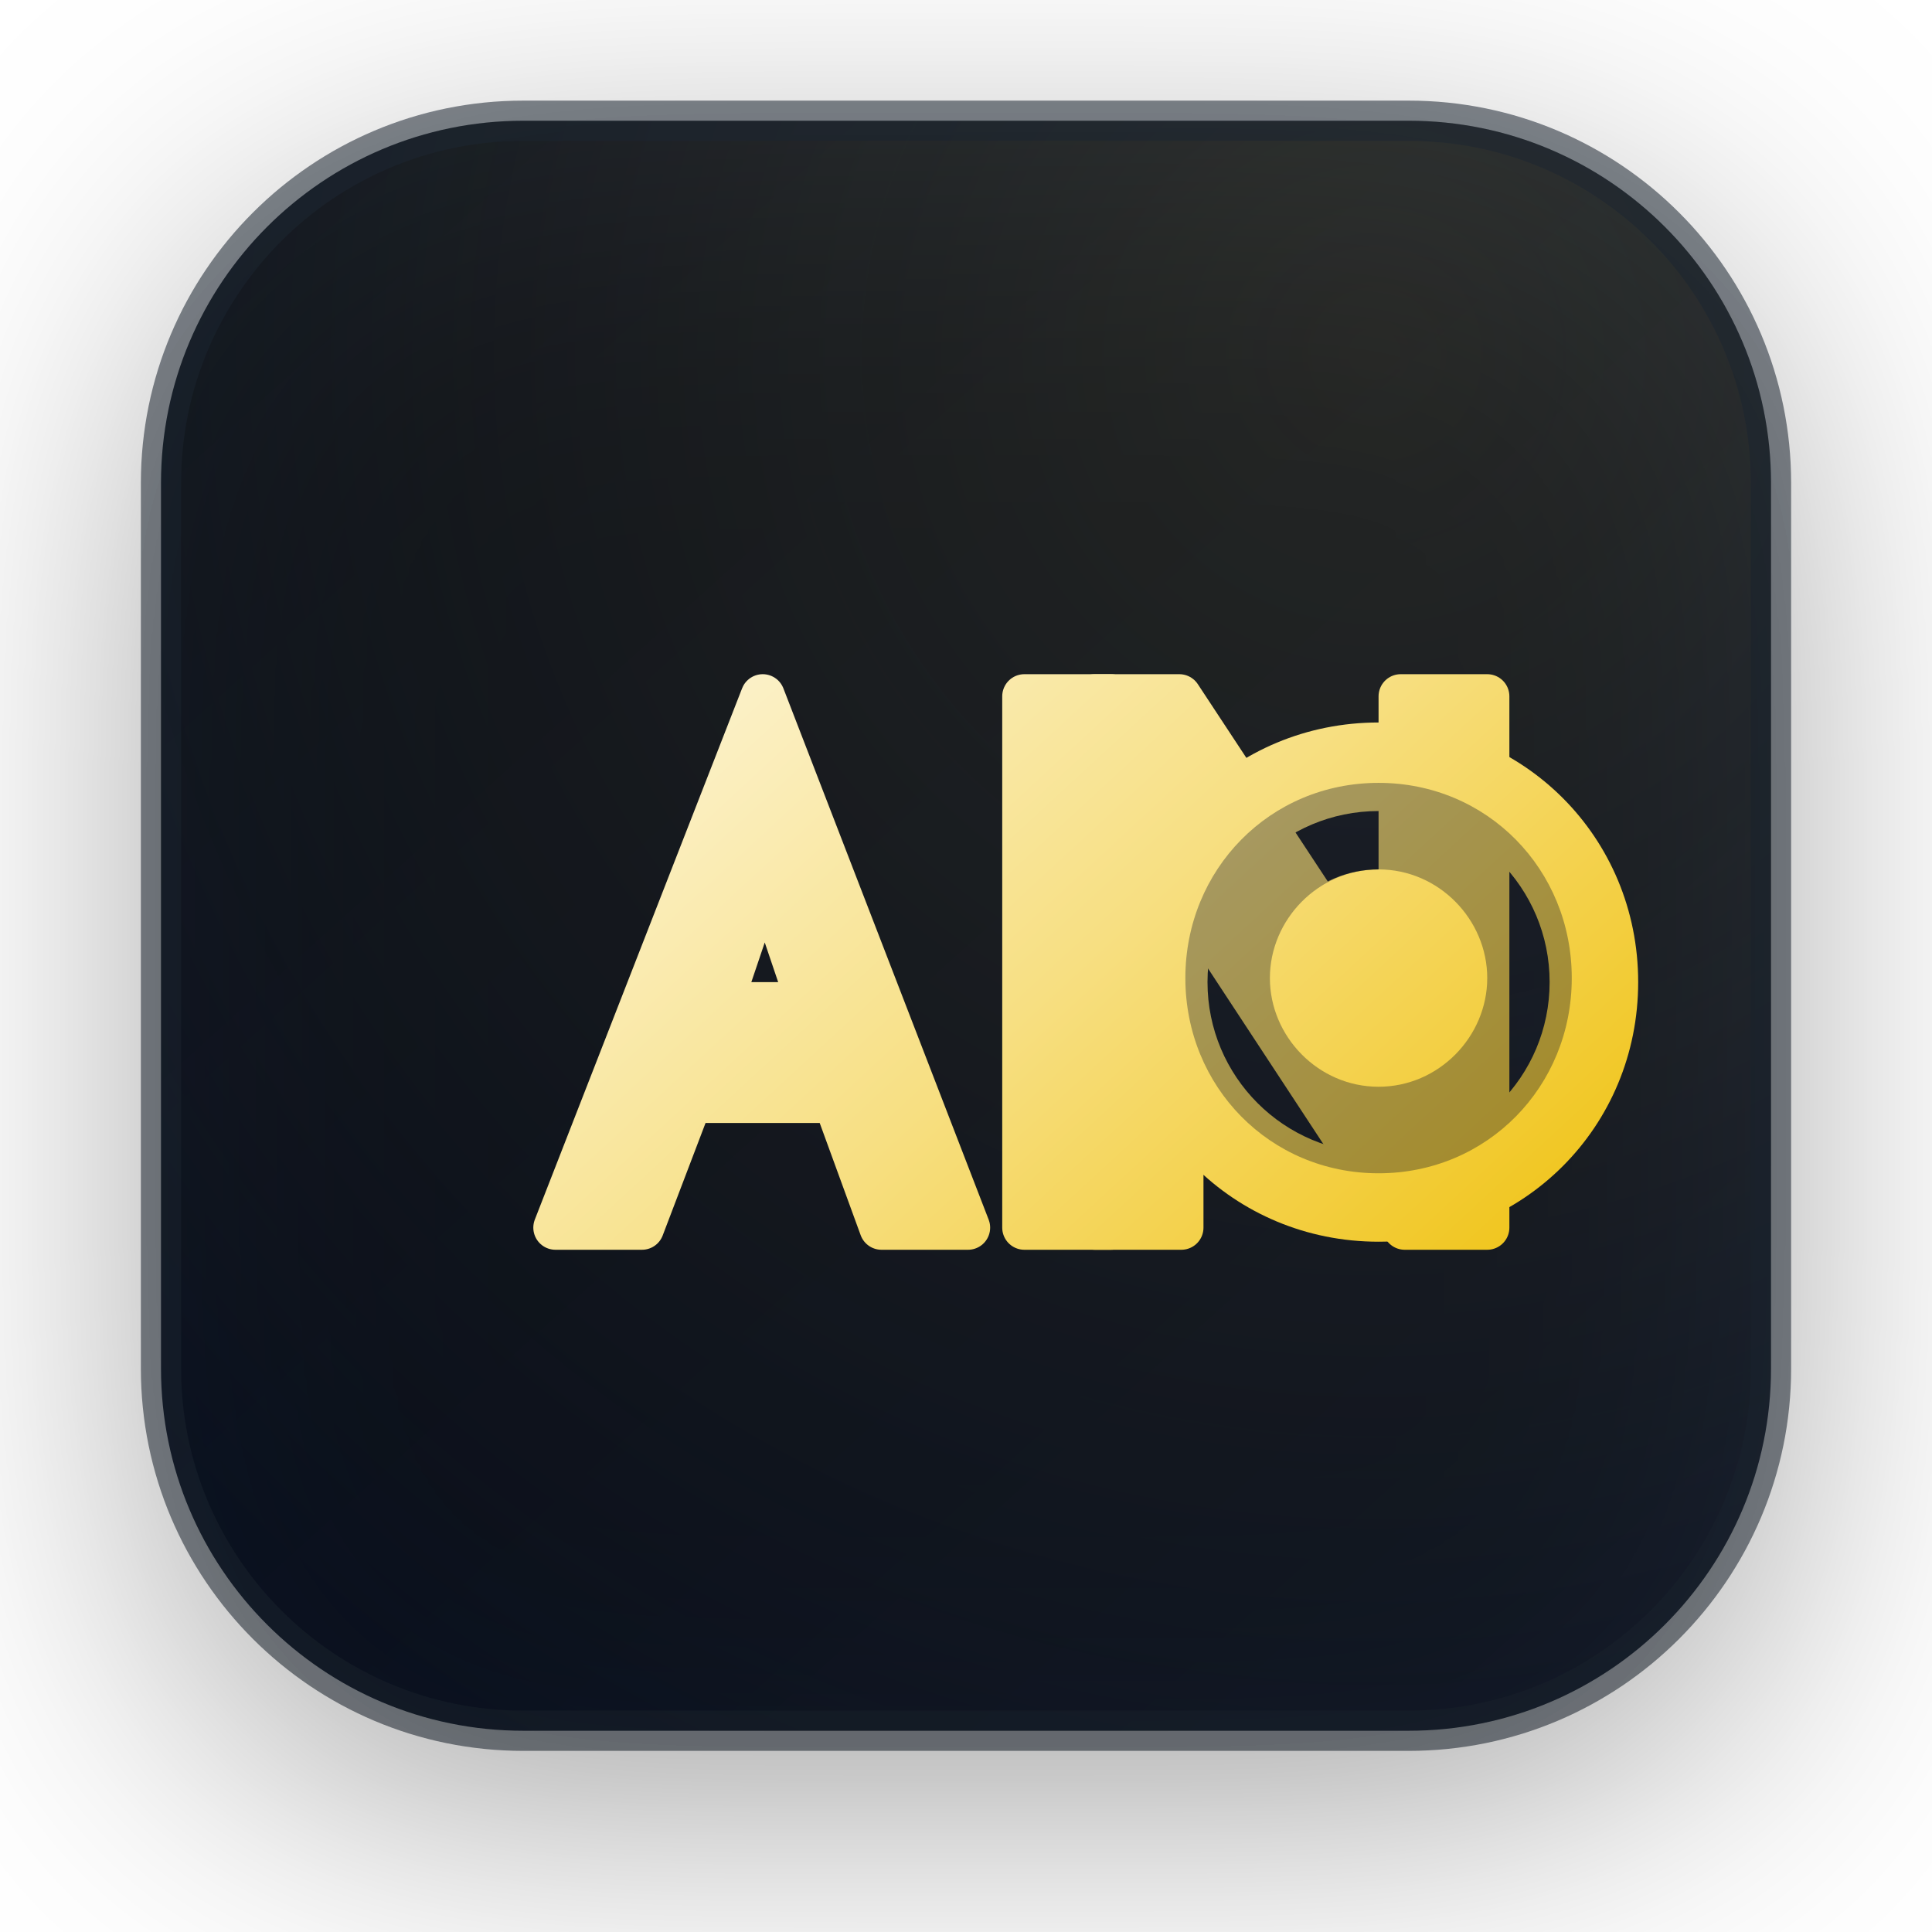
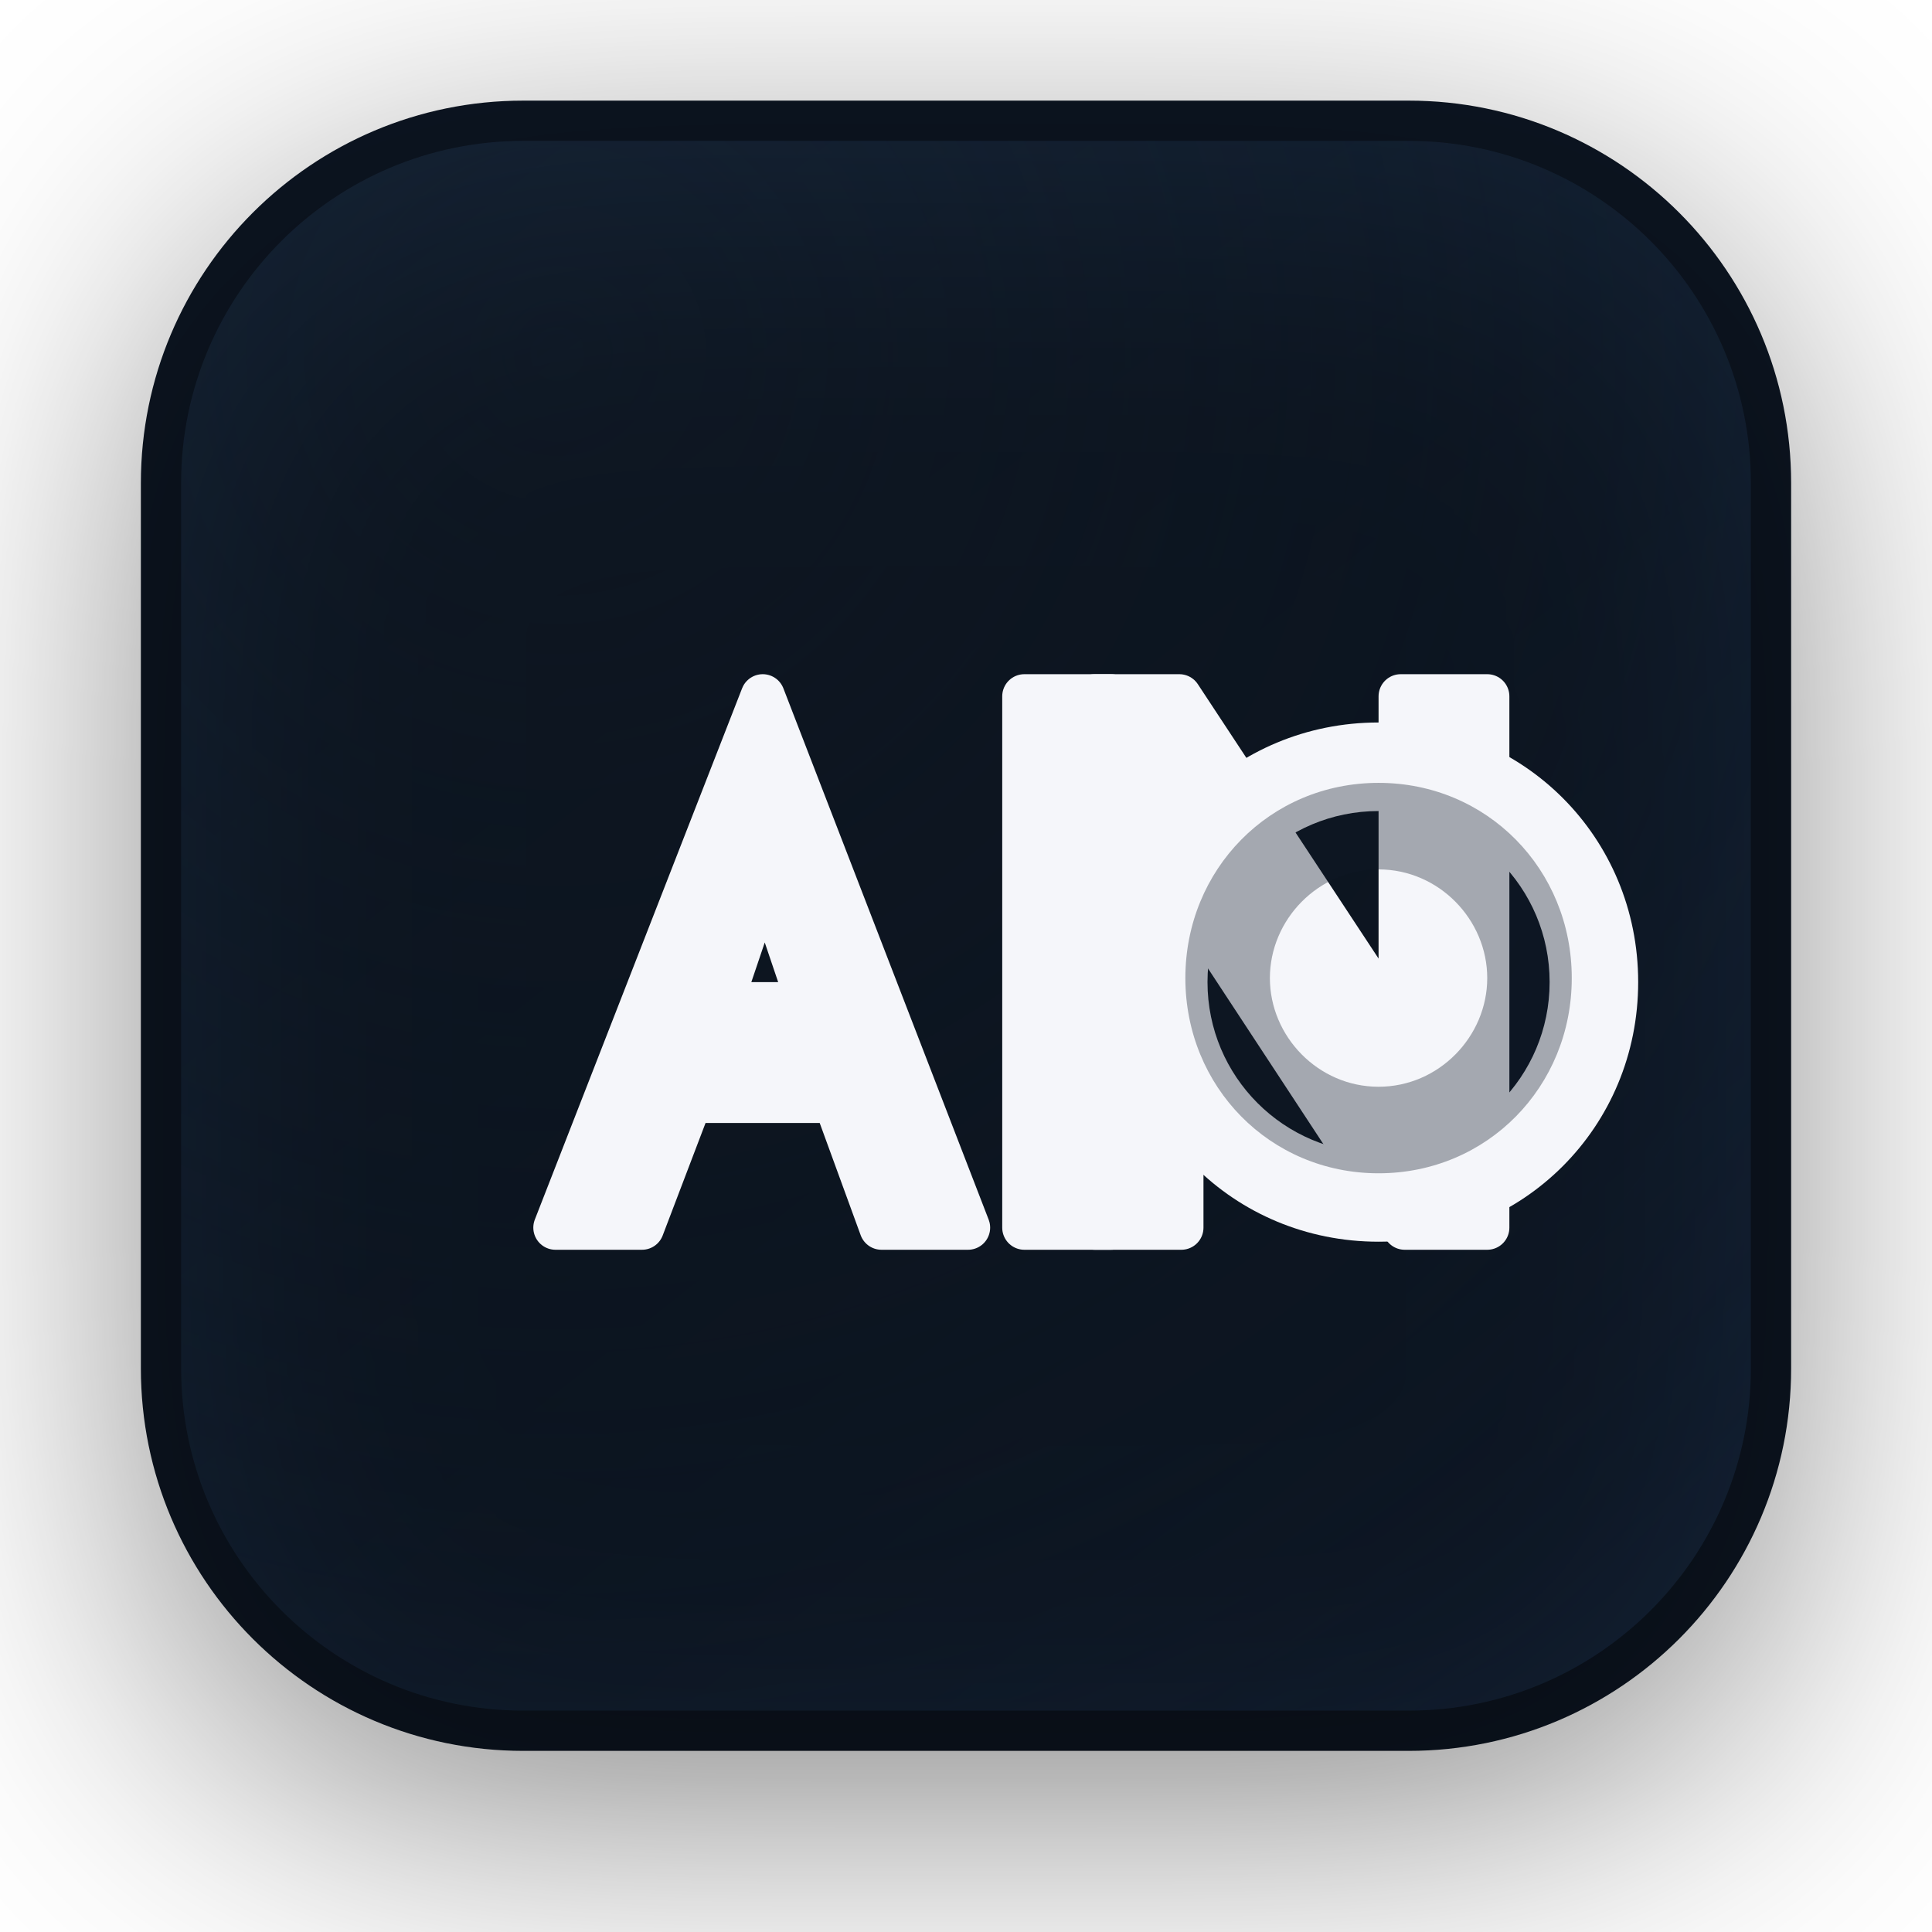
<svg xmlns="http://www.w3.org/2000/svg" width="96" height="96" viewBox="0 0 96 96" fill="none">
  <defs>
-     <linearGradient id="bg" x1="11" y1="7" x2="84" y2="88" gradientUnits="userSpaceOnUse">
-       <stop offset="0" stop-color="#0B1220" />
-       <stop offset="1" stop-color="#101A2F" />
+     <linearGradient id="aion-midnight" x1="18" y1="10" x2="78" y2="86" gradientUnits="userSpaceOnUse">
+       <stop offset="0" stop-color="#0F1C2B" />
+       <stop offset="1" stop-color="#172840" />
    </linearGradient>
-     <linearGradient id="text" x1="24" y1="22" x2="72" y2="74" gradientUnits="userSpaceOnUse">
-       <stop offset="0" stop-color="#FFFFFF" />
-       <stop offset="0.55" stop-color="#F7DF82" />
-       <stop offset="1" stop-color="#EFBF04" />
-     </linearGradient>
-     <radialGradient id="glow" cx="0.75" cy="0.15" r="1">
-       <stop offset="0" stop-color="#F7DF82" stop-opacity="0.6" />
-       <stop offset="1" stop-color="#F7DF82" stop-opacity="0" />
+     <radialGradient id="aion-glow" cx="0.25" cy="0.15" r="1">
+       <stop offset="0" stop-color="#1F3149" stop-opacity="0.55" />
+       <stop offset="1" stop-color="#1F3149" stop-opacity="0" />
    </radialGradient>
-     <filter id="shadow" x="0" y="0" width="96" height="96" filterUnits="userSpaceOnUse" color-interpolation-filters="sRGB">
+     <filter id="aion-shadow" x="0" y="0" width="96" height="96" filterUnits="userSpaceOnUse" color-interpolation-filters="sRGB">
      <feOffset dy="4" />
      <feGaussianBlur stdDeviation="8" result="blur" />
-       <feColorMatrix type="matrix" values="0 0 0 0 0   0 0 0 0 0   0 0 0 0 0   0 0 0 0.35 0" />
+       <feColorMatrix type="matrix" values="0 0 0 0 0   0 0 0 0 0   0 0 0 0 0   0 0 0 0.45 0" />
      <feBlend in2="SourceGraphic" />
    </filter>
  </defs>
-   <g filter="url(#shadow)">
-     <rect x="8" y="6" width="80" height="80" rx="18" fill="url(#bg)" />
-     <rect x="8" y="6" width="80" height="80" rx="18" fill="url(#glow)" fill-opacity="0.3" />
-     <rect x="8" y="6" width="80" height="80" rx="18" stroke="#1F2A37" stroke-opacity="0.55" stroke-width="2" />
+   <g filter="url(#aion-shadow)">
+     <rect x="8" y="6" width="80" height="80" rx="18" fill="url(#aion-midnight)" />
+     <rect x="8" y="6" width="80" height="80" rx="18" fill="url(#aion-glow)" />
+     <rect x="8" y="6" width="80" height="80" rx="18" stroke="#0D1623" stroke-width="2" />
  </g>
-   <g fill="url(#text)" stroke="url(#text)" stroke-width="2.2" stroke-linecap="round" stroke-linejoin="round">
+   <g fill="#F5F6FA" stroke="#F5F6FA" stroke-width="2.2" stroke-linecap="round" stroke-linejoin="round">
    <path d="M27.6 61L37.9 34.6L48.1 61H43.8L41.5 54.7H34.3L31.9 61H27.6ZM35.8 49.9H40.2L38 43.4L35.8 49.9Z" />
    <path d="M50.9 34.6H55.2V61H50.9V34.6Z" />
    <path d="M73.9 34.6V61H69.8L58.7 44.1V61H54.4V34.6H58.6L69.6 51.3V34.6H73.9Z" />
  </g>
-   <g stroke="url(#text)" stroke-width="2.2" fill="none">
-     <path d="M57.3 42.8C57.3 37.7 61.2 33.8 66.3 33.8C71.4 33.8 75.3 37.7 75.3 42.8C75.3 47.9 71.4 51.8 66.3 51.8C61.2 51.8 57.3 47.9 57.3 42.8Z" opacity="0" />
-   </g>
-   <path d="M55.6 48.8C55.6 41.6 61.3 35.9 68.5 35.9C75.7 35.9 81.4 41.6 81.4 48.8C81.4 56 75.7 61.7 68.5 61.7C61.3 61.7 55.6 56 55.6 48.8ZM60 48.8C60 53.5 63.8 57.3 68.5 57.3C73.2 57.3 77 53.5 77 48.8C77 44.1 73.2 40.3 68.5 40.3C63.8 40.3 60 44.1 60 48.8Z" fill="url(#text)" />
-   <circle cx="68.5" cy="48.8" r="5.6" fill="url(#text)" />
-   <path d="M68.5 43.2C65.5 43.2 63.1 45.7 63.1 48.6C63.1 51.5 65.5 54 68.5 54C71.5 54 73.9 51.5 73.9 48.6C73.9 45.7 71.5 43.2 68.5 43.2ZM68.5 38.9C73.9 38.9 78.1 43.2 78.1 48.6C78.1 54 73.9 58.3 68.5 58.3C63.1 58.3 58.9 54 58.9 48.6C58.9 43.2 63.1 38.9 68.5 38.9Z" fill="#111827" opacity="0.35" />
+   <path d="M55.6 48.8C55.6 41.6 61.3 35.9 68.5 35.9C75.7 35.9 81.4 41.6 81.4 48.8C81.4 56 75.7 61.7 68.5 61.7C61.3 61.7 55.6 56 55.6 48.8ZM60 48.8C60 53.5 63.8 57.3 68.5 57.3C73.2 57.3 77 53.5 77 48.8C77 44.1 73.2 40.3 68.5 40.3C63.8 40.3 60 44.1 60 48.8Z" fill="#F5F6FA" />
+   <path d="M68.5 43.2C65.5 43.2 63.1 45.7 63.1 48.6C63.1 51.5 65.5 54 68.5 54C71.5 54 73.9 51.5 73.9 48.6C73.9 45.7 71.5 43.2 68.5 43.2ZM68.5 38.9C73.9 38.9 78.1 43.2 78.1 48.6C78.1 54 73.9 58.3 68.5 58.3C63.1 58.3 58.9 54 58.9 48.6C58.9 43.2 63.1 38.9 68.5 38.9Z" fill="#111827" fill-opacity="0.35" />
</svg>
